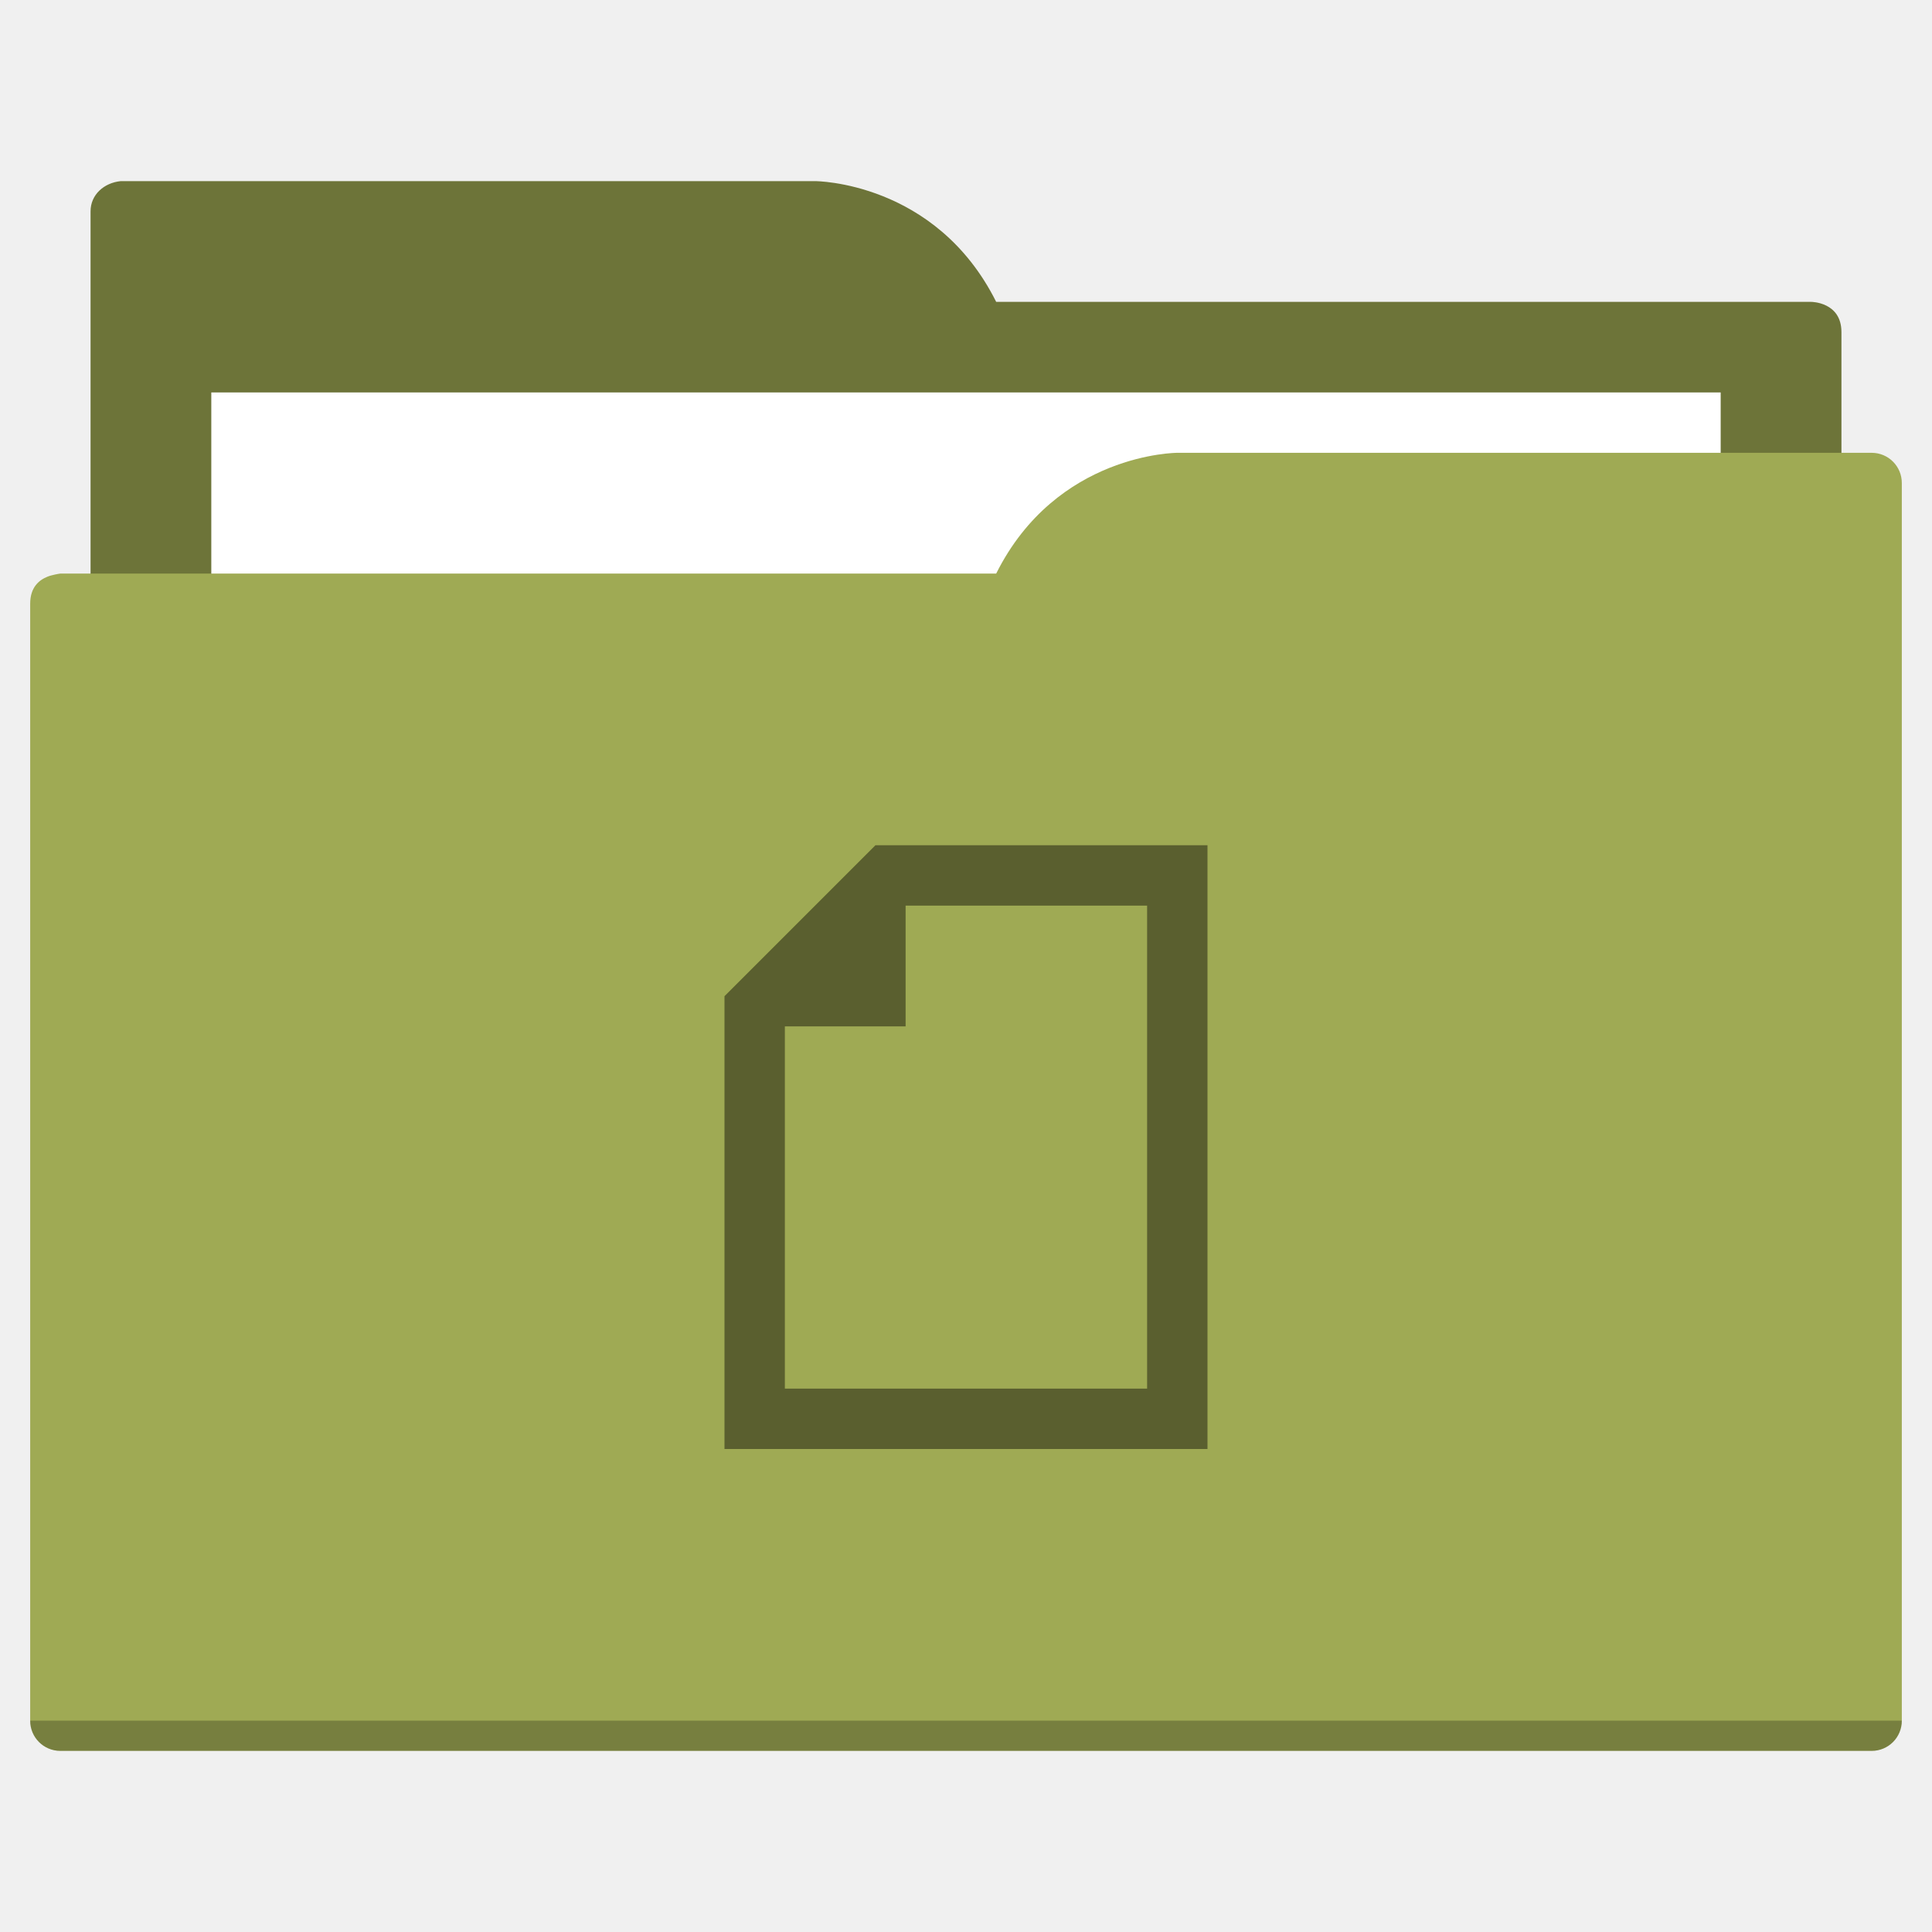
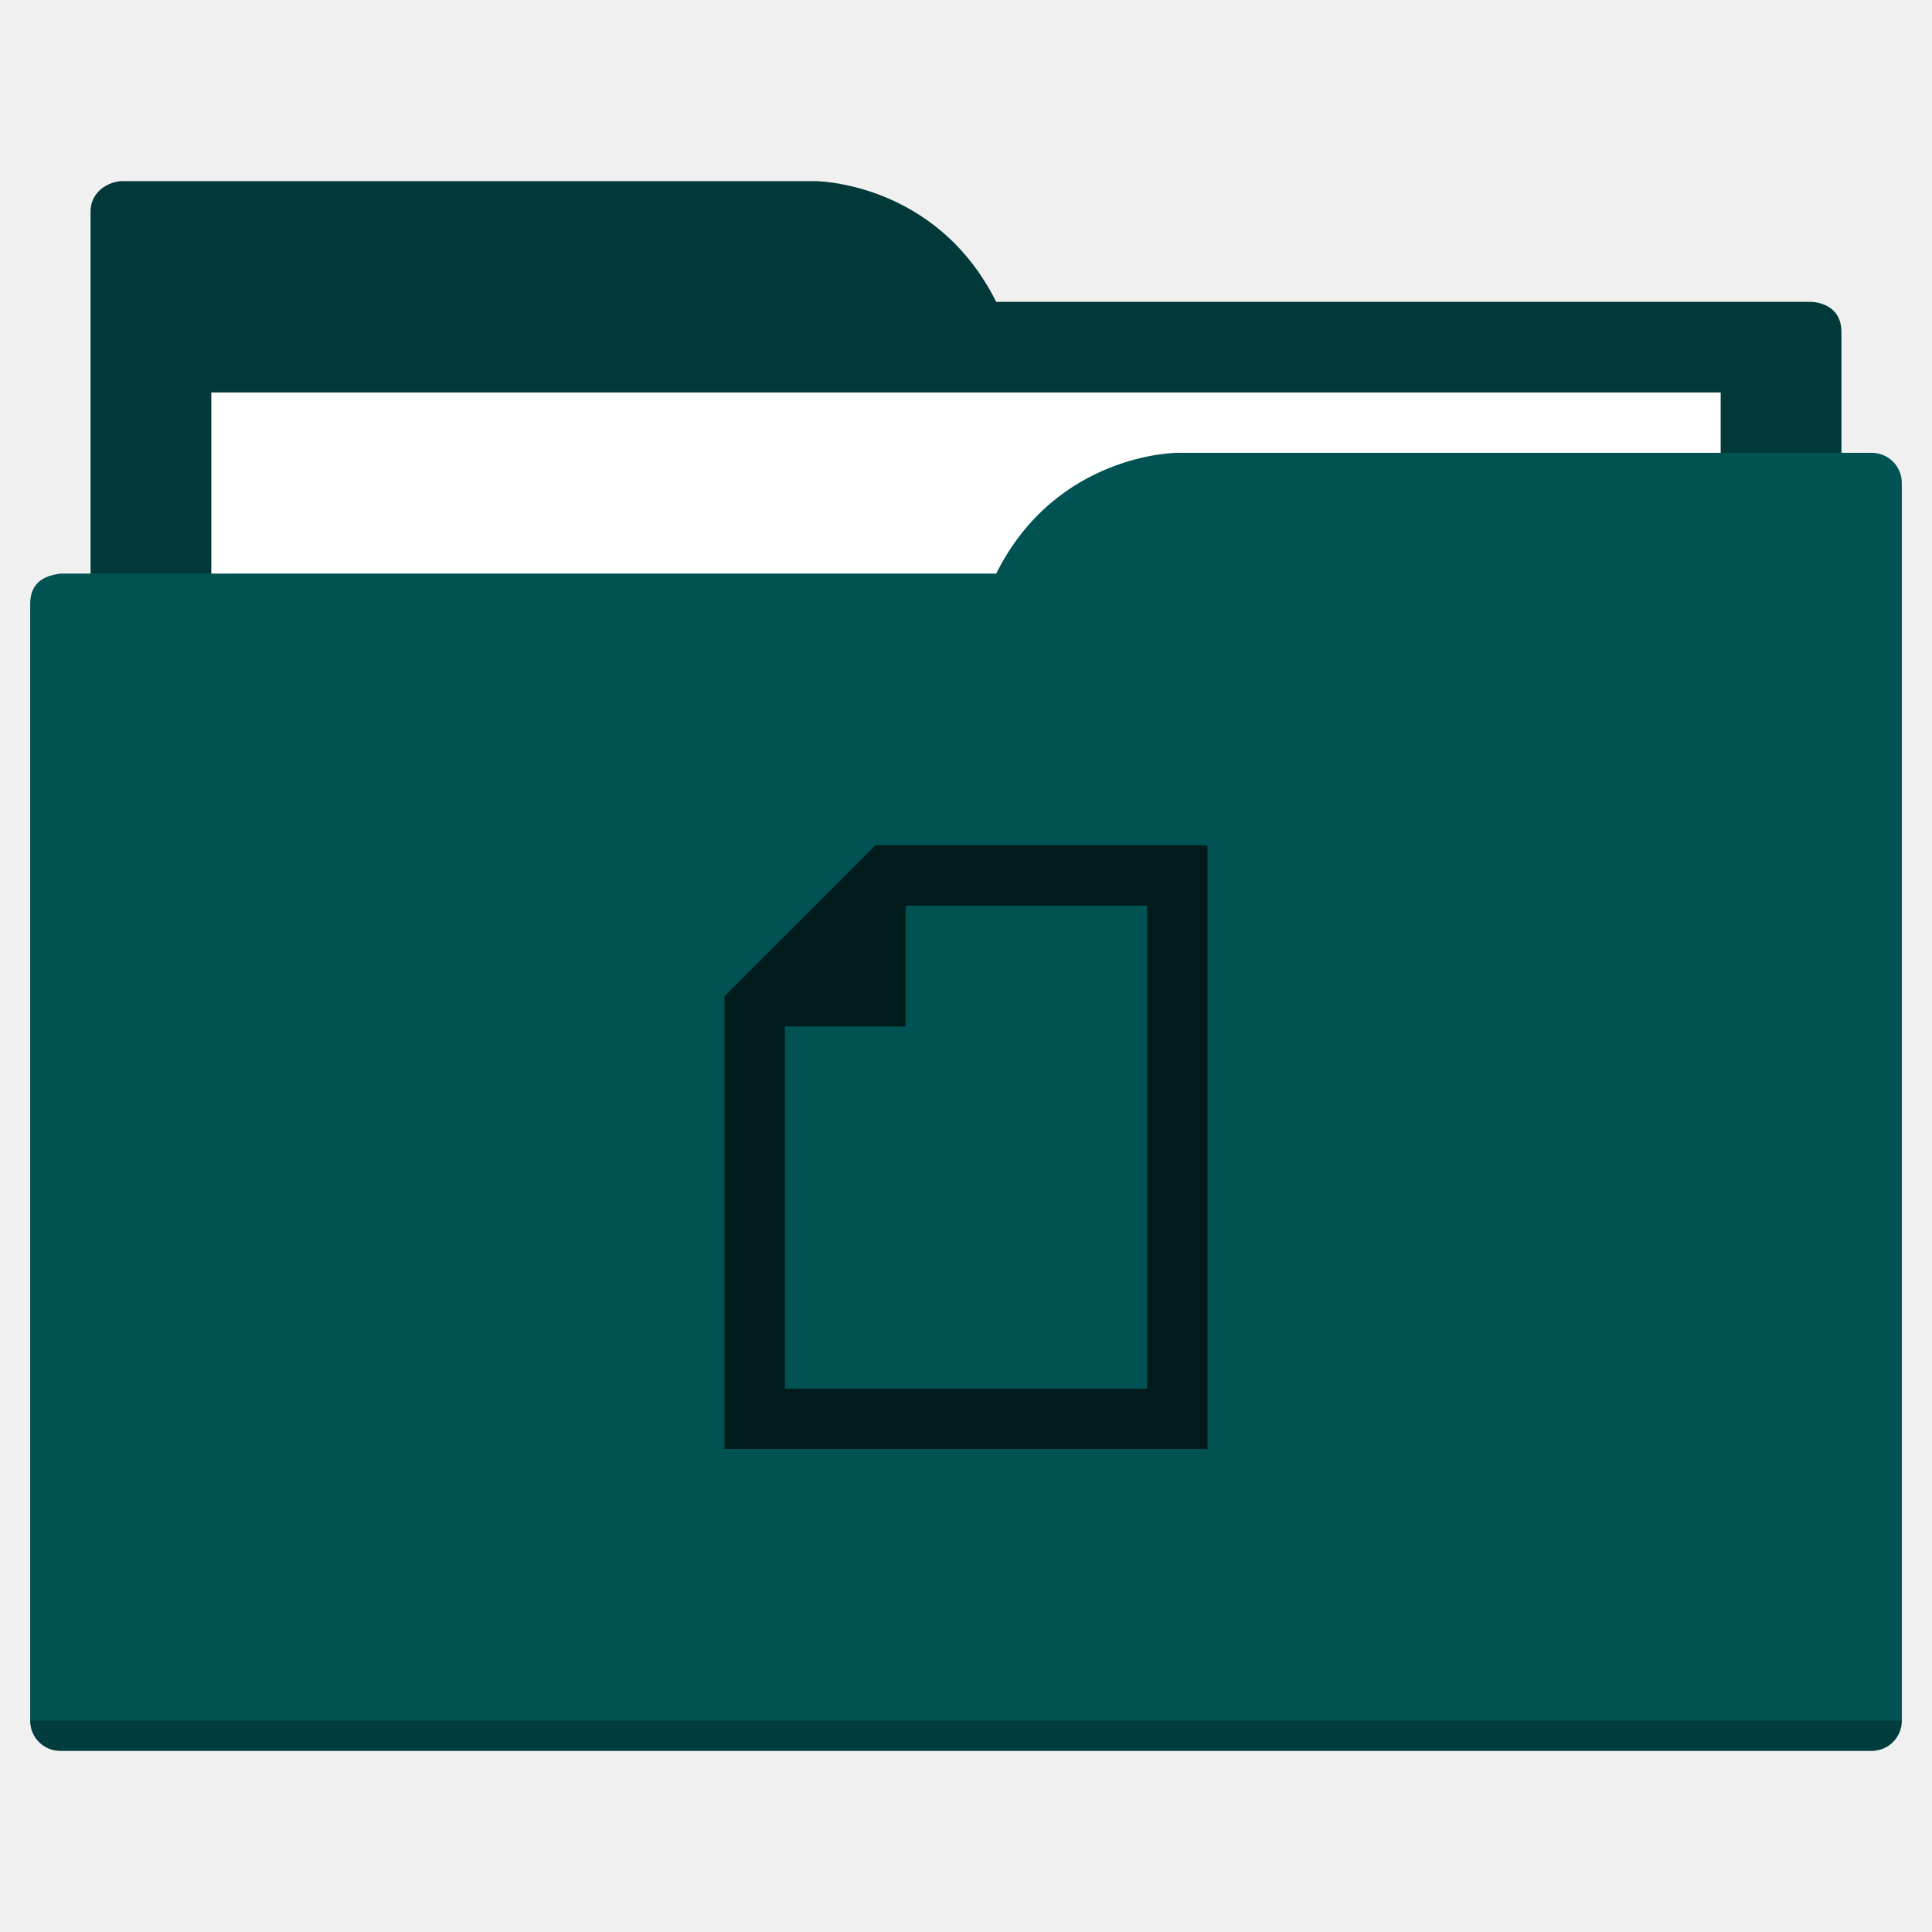
<svg xmlns="http://www.w3.org/2000/svg" width="64" height="64" id="svg5453" version="1.1" viewBox="0 0 64 64">
  <defs id="defs5455">
    </defs>
  <g id="layer1" transform="translate(-384.5714,-483.798)">
-     <path style="fill:#6d7439;fill-opacity:1;fill-rule:evenodd;stroke:none;stroke-width:1px;stroke-linecap:butt;stroke-linejoin:miter;stroke-opacity:1" d="M 4 6 C 3.449 6.055 3 6.446 3 7 L 3 9 L 3 49 L 61 49 L 61 14 L 61 13 L 61 11 C 61 10 60 10 60 10 L 58 10 L 37 10 L 33 10 C 31 6 27 6 27 6 L 5 6 L 4 6 z " transform="translate(384.5714,483.798)" id="folderTab" />
+     <path style="fill:#013839;fill-opacity:1;fill-rule:evenodd;stroke:none;stroke-width:1px;stroke-linecap:butt;stroke-linejoin:miter;stroke-opacity:1" d="M 4 6 C 3.449 6.055 3 6.446 3 7 L 3 9 L 3 49 L 61 49 L 61 14 L 61 13 L 61 11 C 61 10 60 10 60 10 L 58 10 L 37 10 L 33 10 C 31 6 27 6 27 6 L 5 6 L 4 6 z " transform="translate(384.5714,483.798)" id="folderTab" />
    <path style="color:#000000;text-decoration:none;text-decoration-line:none;text-decoration-style:solid;text-decoration-color:#000000;white-space:normal;clip-rule:nonzero;display:inline;overflow:visible;visibility:visible;opacity:1;isolation:auto;mix-blend-mode:normal;color-interpolation:sRGB;color-interpolation-filters:linearRGB;solid-color:#000000;solid-opacity:1;fill:#ffffff;fill-opacity:1;fill-rule:nonzero;stroke:none;stroke-width:1;stroke-linecap:butt;stroke-linejoin:miter;stroke-miterlimit:4;stroke-dasharray:none;stroke-dashoffset:0;stroke-opacity:1;color-rendering:auto;image-rendering:auto;shape-rendering:auto;text-rendering:auto;enable-background:accumulate" d="m 391.571,496.798 50,0 0,32 -50,0 z" id="folderPaper" />
-     <path style="fill:#9faa54;fill-opacity:1;fill-rule:evenodd;stroke:none;stroke-width:1px;stroke-linecap:butt;stroke-linejoin:miter;stroke-opacity:1" d="M 39 15 C 39 15 35 15 33 19 L 29 19 L 4 19 L 2 19 C 2 19 1.868 19.017 1.711 19.059 C 1.665 19.073 1.619 19.081 1.576 19.102 C 1.302 19.211 1 19.445 1 20 L 1 22 L 1 23 L 1 57 C 1 57.554 1.446 58 2 58 L 62 58 C 62.554 58 63 57.554 63 57 L 63 18 L 63 16 C 63 15.446 62.554 15 62 15 L 61 15 L 39 15 z " transform="translate(384.5714,483.798)" id="folderFront" />
+     <path style="fill:#015253;fill-opacity:1;fill-rule:evenodd;stroke:none;stroke-width:1px;stroke-linecap:butt;stroke-linejoin:miter;stroke-opacity:1" d="M 39 15 C 39 15 35 15 33 19 L 29 19 L 4 19 L 2 19 C 2 19 1.868 19.017 1.711 19.059 C 1.665 19.073 1.619 19.081 1.576 19.102 C 1.302 19.211 1 19.445 1 20 L 1 22 L 1 23 L 1 57 C 1 57.554 1.446 58 2 58 L 62 58 C 62.554 58 63 57.554 63 57 L 63 18 L 63 16 C 63 15.446 62.554 15 62 15 L 61 15 L 39 15 z " transform="translate(384.5714,483.798)" id="folderFront" />
    <path style="opacity:0.25;fill:#000000;fill-opacity:1;stroke:none" d="m 385.571,540.798 c 0,0.554 0.446,1 1,1 l 60,0 c 0.554,0 1,-0.446 1,-1 z" id="folderShadow" />
-     <path style="color:#000000;clip-rule:nonzero;display:inline;overflow:visible;visibility:visible;opacity:1;isolation:auto;mix-blend-mode:normal;color-interpolation:sRGB;color-interpolation-filters:linearRGB;solid-color:#000000;solid-opacity:1;fill:#5a5f2f;fill-opacity:1;fill-rule:nonzero;stroke:none;stroke-width:1;stroke-linecap:butt;stroke-linejoin:miter;stroke-miterlimit:4;stroke-dasharray:none;stroke-dashoffset:0;stroke-opacity:1;color-rendering:auto;image-rendering:auto;shape-rendering:auto;text-rendering:auto;enable-background:accumulate" d="m 424.571,531.798 0,-20 -8,0 -2,0 -1,0 -5,5 0,1 0,2 0,12 16,0 z m -2,-2 -12,0 0,-10 0,-2 4,0 0,-4 2,0 6,0 0,16 z" id="folderGlyph" />
-     <rect style="color:#000000;clip-rule:nonzero;display:inline;overflow:visible;visibility:visible;opacity:1;isolation:auto;mix-blend-mode:normal;color-interpolation:sRGB;color-interpolation-filters:linearRGB;solid-color:#000000;solid-opacity:1;fill:#6d7439;fill-opacity:1;fill-rule:nonzero;stroke:none;stroke-width:1;stroke-linecap:butt;stroke-linejoin:miter;stroke-miterlimit:4;stroke-dasharray:none;stroke-dashoffset:0;stroke-opacity:1;color-rendering:auto;image-rendering:auto;shape-rendering:auto;text-rendering:auto;enable-background:accumulate" id="rect4157" width="5" height="5" x="377.571" y="483.798" />
-     <rect style="color:#000000;clip-rule:nonzero;display:inline;overflow:visible;visibility:visible;opacity:1;isolation:auto;mix-blend-mode:normal;color-interpolation:sRGB;color-interpolation-filters:linearRGB;solid-color:#000000;solid-opacity:1;fill:#9faa54;fill-opacity:1;fill-rule:nonzero;stroke:none;stroke-width:1;stroke-linecap:butt;stroke-linejoin:miter;stroke-miterlimit:4;stroke-dasharray:none;stroke-dashoffset:0;stroke-opacity:1;color-rendering:auto;image-rendering:auto;shape-rendering:auto;text-rendering:auto;enable-background:accumulate" id="rect4157-5" width="5" height="5" x="377.571" y="491.798" />
-     <rect style="color:#000000;clip-rule:nonzero;display:inline;overflow:visible;visibility:visible;opacity:1;isolation:auto;mix-blend-mode:normal;color-interpolation:sRGB;color-interpolation-filters:linearRGB;solid-color:#000000;solid-opacity:1;fill:#5a5f2f;fill-opacity:1;fill-rule:nonzero;stroke:none;stroke-width:1;stroke-linecap:butt;stroke-linejoin:miter;stroke-miterlimit:4;stroke-dasharray:none;stroke-dashoffset:0;stroke-opacity:1;color-rendering:auto;image-rendering:auto;shape-rendering:auto;text-rendering:auto;enable-background:accumulate" id="rect4157-8" width="5" height="5" x="377.571" y="499.798" />
+     <path style="color:#000000;clip-rule:nonzero;display:inline;overflow:visible;visibility:visible;opacity:1;isolation:auto;mix-blend-mode:normal;color-interpolation:sRGB;color-interpolation-filters:linearRGB;solid-color:#000000;solid-opacity:1;fill:#011a1b;fill-opacity:1;fill-rule:nonzero;stroke:none;stroke-width:1;stroke-linecap:butt;stroke-linejoin:miter;stroke-miterlimit:4;stroke-dasharray:none;stroke-dashoffset:0;stroke-opacity:1;color-rendering:auto;image-rendering:auto;shape-rendering:auto;text-rendering:auto;enable-background:accumulate" d="m 424.571,531.798 0,-20 -8,0 -2,0 -1,0 -5,5 0,1 0,2 0,12 16,0 z m -2,-2 -12,0 0,-10 0,-2 4,0 0,-4 2,0 6,0 0,16 z" id="folderGlyph" />
+     <rect style="color:#000000;clip-rule:nonzero;display:inline;overflow:visible;visibility:visible;opacity:1;isolation:auto;mix-blend-mode:normal;color-interpolation:sRGB;color-interpolation-filters:linearRGB;solid-color:#000000;solid-opacity:1;fill:#013839;fill-opacity:1;fill-rule:nonzero;stroke:none;stroke-width:1;stroke-linecap:butt;stroke-linejoin:miter;stroke-miterlimit:4;stroke-dasharray:none;stroke-dashoffset:0;stroke-opacity:1;color-rendering:auto;image-rendering:auto;shape-rendering:auto;text-rendering:auto;enable-background:accumulate" id="rect4157" width="5" height="5" x="377.571" y="483.798" />
+     <rect style="color:#000000;clip-rule:nonzero;display:inline;overflow:visible;visibility:visible;opacity:1;isolation:auto;mix-blend-mode:normal;color-interpolation:sRGB;color-interpolation-filters:linearRGB;solid-color:#000000;solid-opacity:1;fill:#015253;fill-opacity:1;fill-rule:nonzero;stroke:none;stroke-width:1;stroke-linecap:butt;stroke-linejoin:miter;stroke-miterlimit:4;stroke-dasharray:none;stroke-dashoffset:0;stroke-opacity:1;color-rendering:auto;image-rendering:auto;shape-rendering:auto;text-rendering:auto;enable-background:accumulate" id="rect4157-5" width="5" height="5" x="377.571" y="491.798" />
+     <rect style="color:#000000;clip-rule:nonzero;display:inline;overflow:visible;visibility:visible;opacity:1;isolation:auto;mix-blend-mode:normal;color-interpolation:sRGB;color-interpolation-filters:linearRGB;solid-color:#000000;solid-opacity:1;fill:#011a1b;fill-opacity:1;fill-rule:nonzero;stroke:none;stroke-width:1;stroke-linecap:butt;stroke-linejoin:miter;stroke-miterlimit:4;stroke-dasharray:none;stroke-dashoffset:0;stroke-opacity:1;color-rendering:auto;image-rendering:auto;shape-rendering:auto;text-rendering:auto;enable-background:accumulate" id="rect4157-8" width="5" height="5" x="377.571" y="499.798" />
  </g>
</svg>
